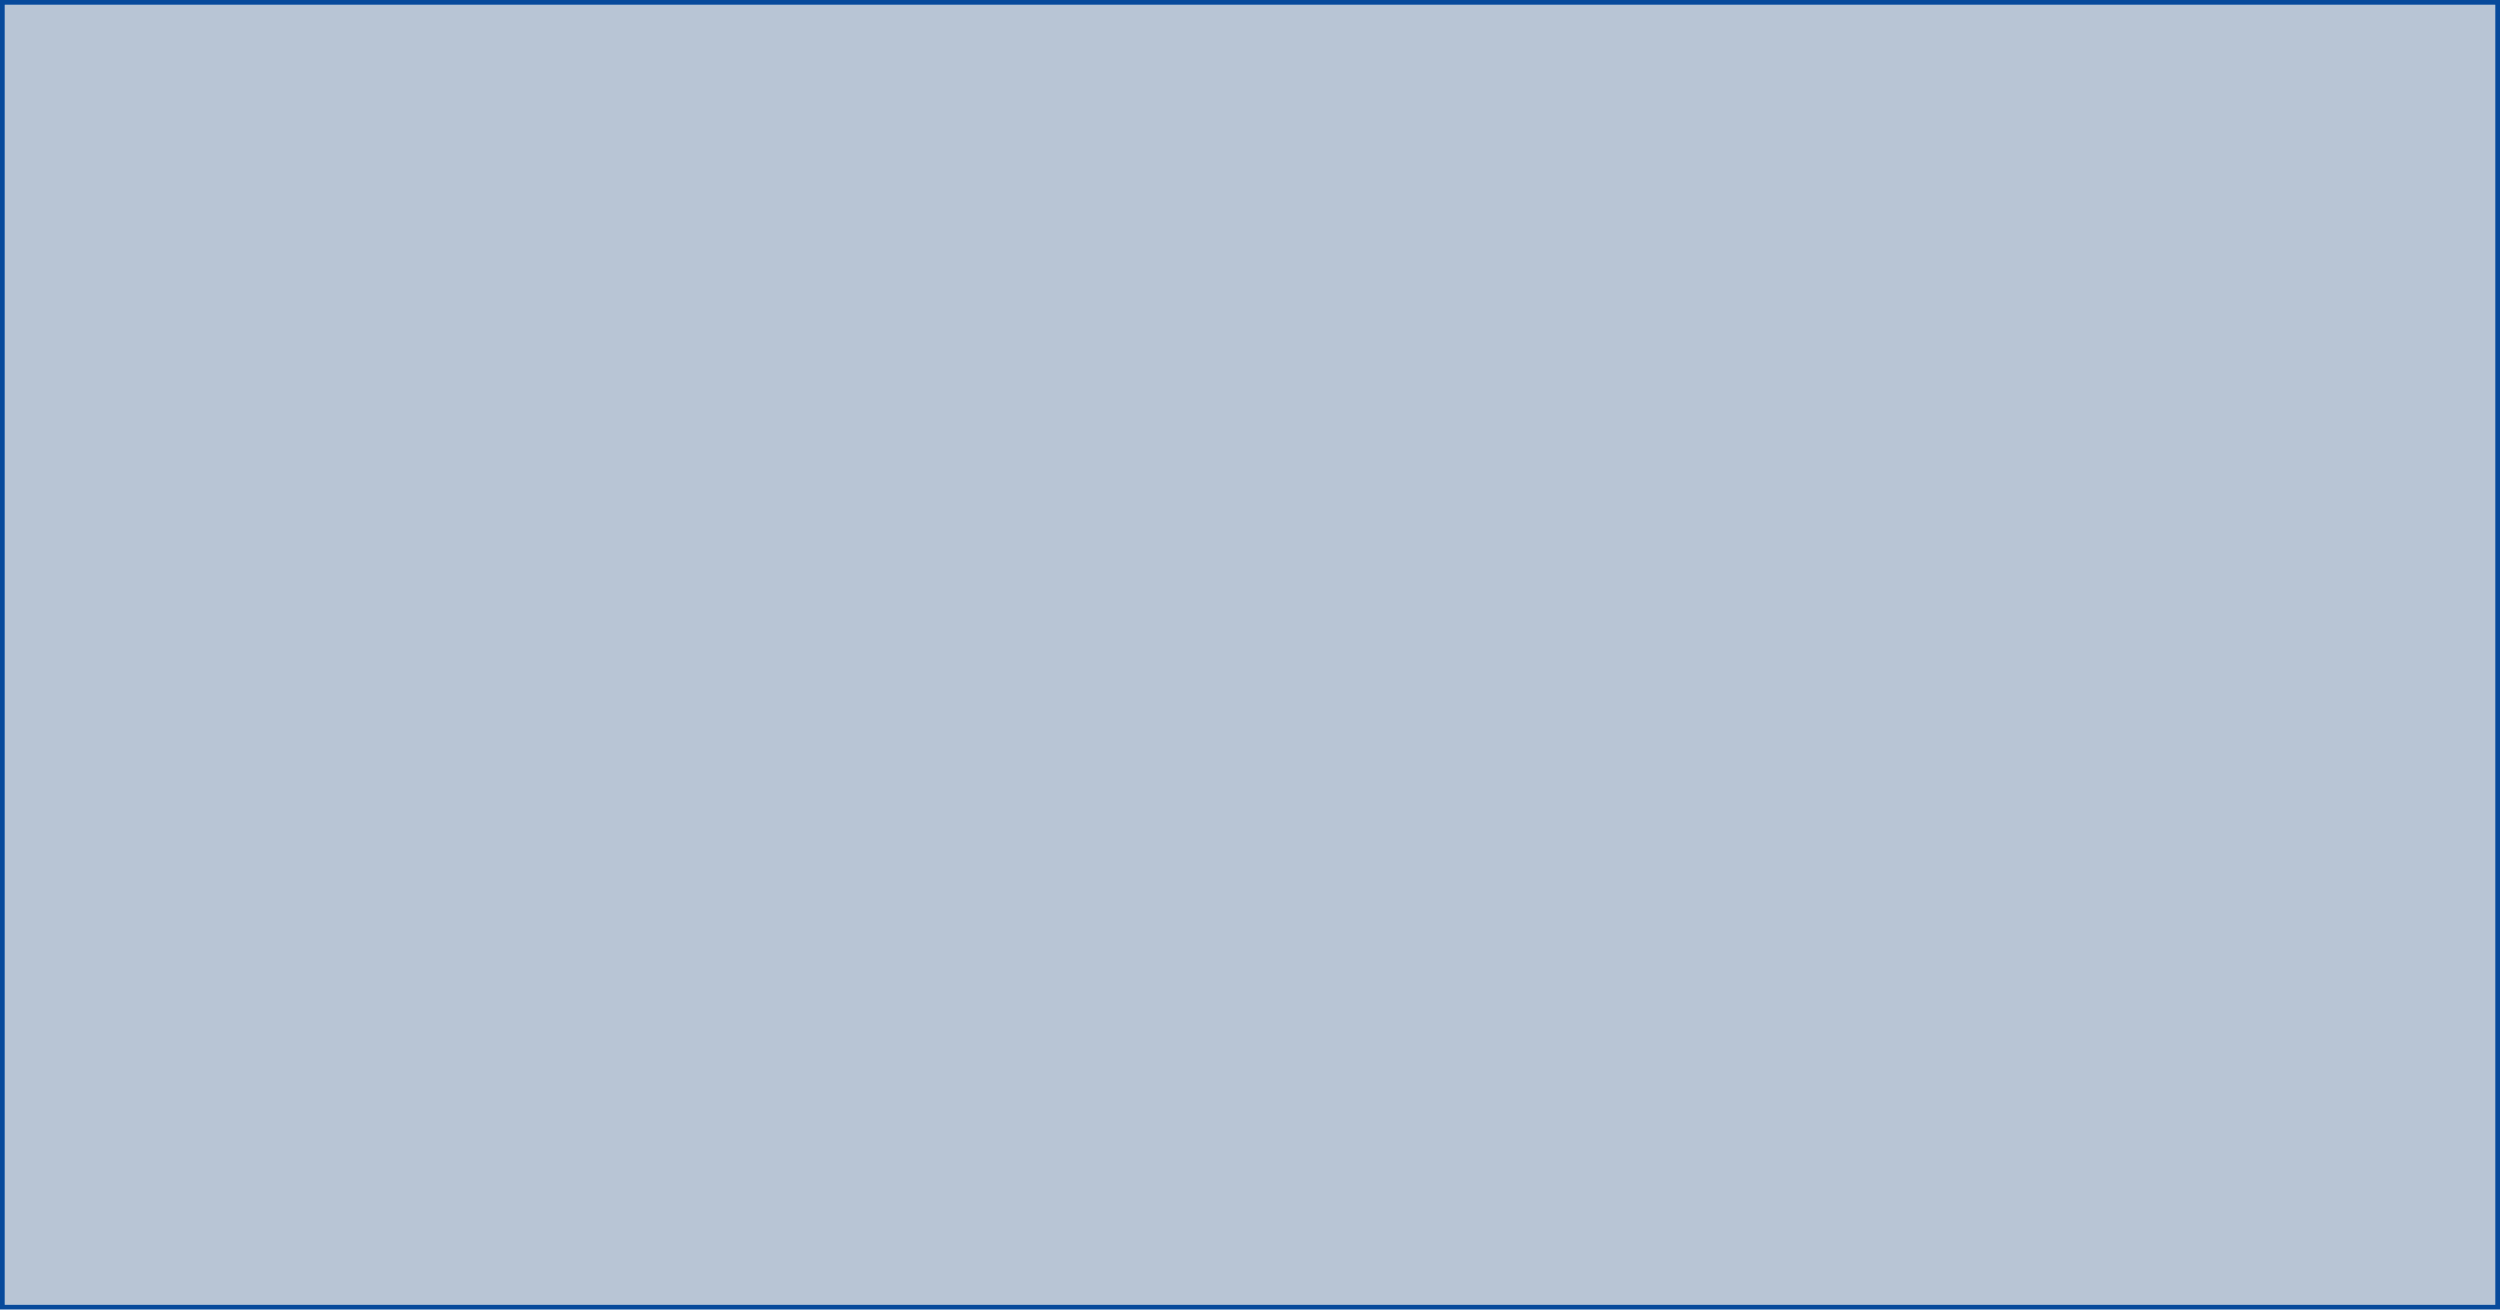
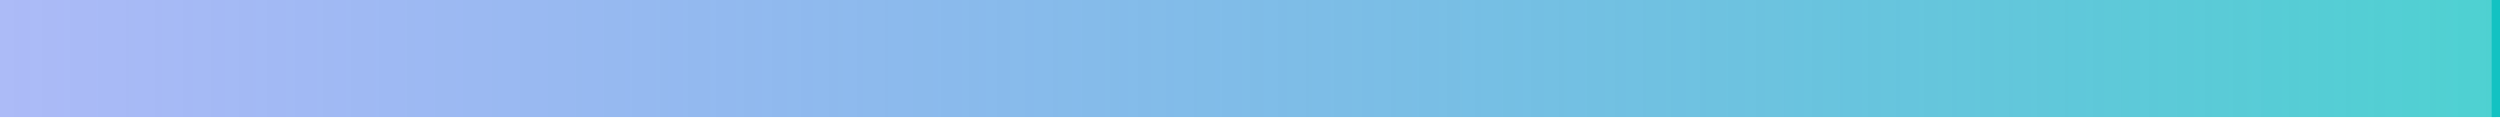
- <svg xmlns="http://www.w3.org/2000/svg" version="1.1" width="525px" height="275px">
-   <g transform="matrix(1 0 0 1 -1378 -449 )">
-     <path d="M 1379 450  L 1902 450  L 1902 723  L 1379 723  L 1379 450  Z " fill-rule="nonzero" fill="#123f73" stroke="none" fill-opacity="0.298" />
-     <path d="M 1378.5 449.5  L 1902.5 449.5  L 1902.5 723.5  L 1378.5 723.5  L 1378.5 449.5  Z " stroke-width="1" stroke="#064a9b" fill="none" stroke-opacity="0.996" />
+ <svg xmlns="http://www.w3.org/2000/svg" version="1.1" width="299px" height="14px">
+   <defs>
+     <linearGradient gradientUnits="userSpaceOnUse" x1="353" y1="875" x2="54" y2="875" id="LinearGradient547">
+       <stop id="Stop548" stop-color="#13c2c2" stop-opacity="0.749" offset="0" />
+       <stop id="Stop549" stop-color="#2f54eb" stop-opacity="0.4" offset="1" />
+     </linearGradient>
+   </defs>
+   <g transform="matrix(1 0 0 1 -54 -868 )">
+     <path d="M 54 868  L 352.5 868  L 352.5 882  L 54 882  L 54 868  Z " fill-rule="nonzero" fill="url(#LinearGradient547)" stroke="none" />
+     <path d="M 352.5 868  L 352.5 882  " stroke-width="1" stroke="#13c2c2" fill="none" />
  </g>
</svg>
